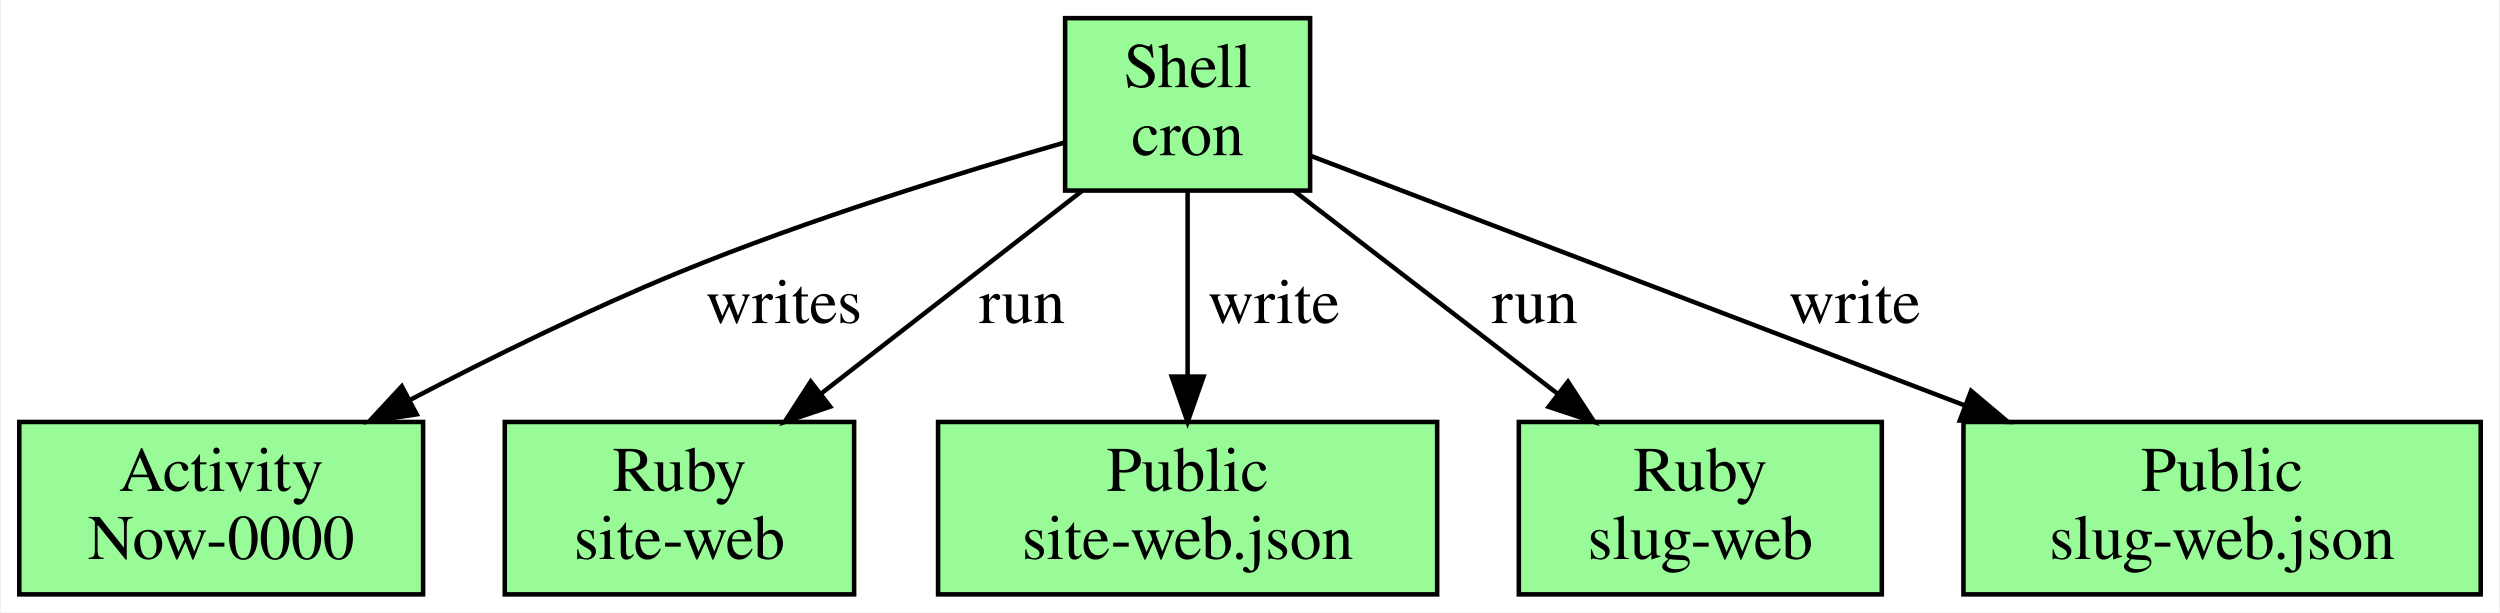
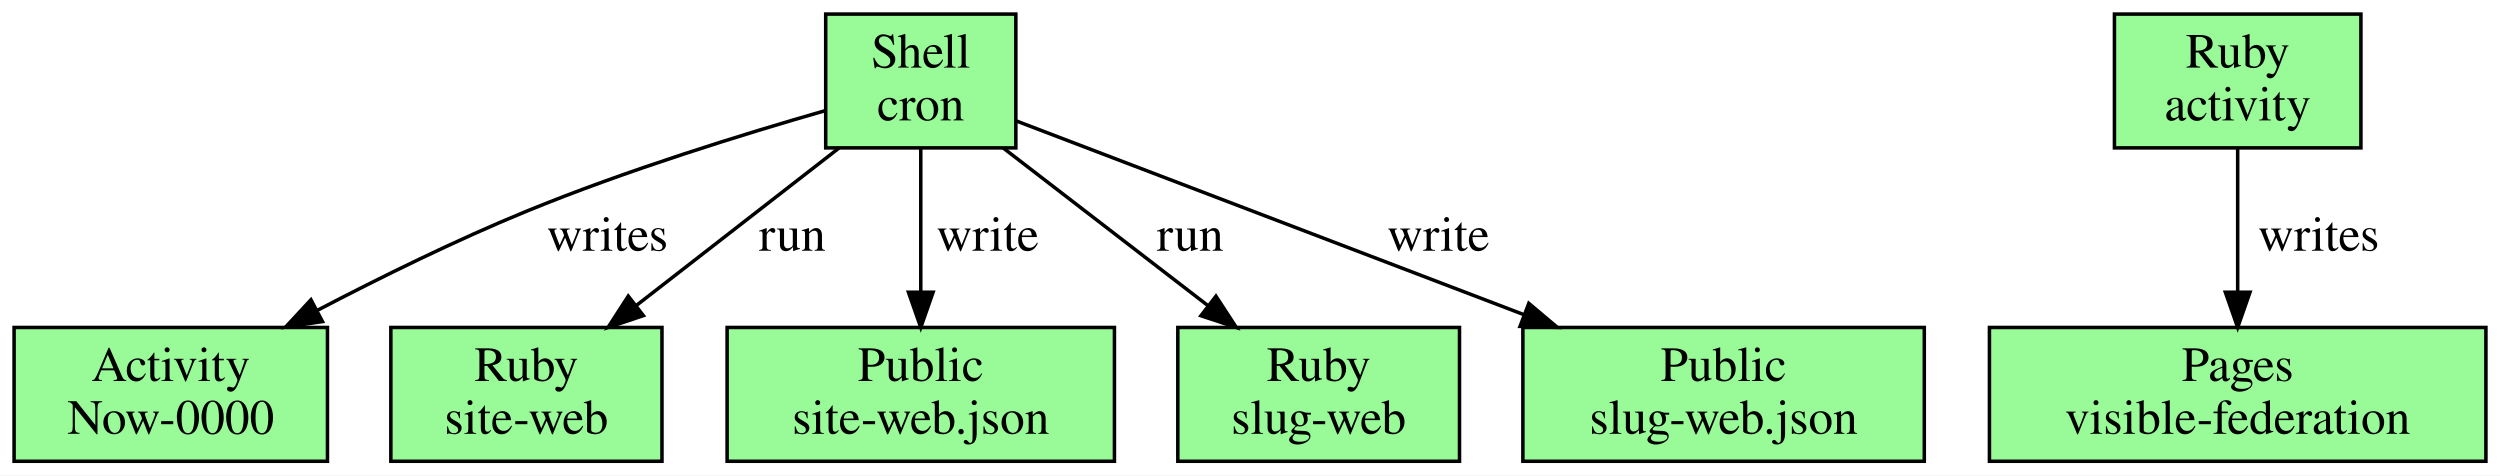
- <svg xmlns="http://www.w3.org/2000/svg" width="551pt" height="135pt" viewBox="0.00 0.00 550.50 135.00">
+ <svg xmlns="http://www.w3.org/2000/svg" width="710pt" height="135pt" viewBox="0.00 0.00 710.00 135.00">
  <g id="graph0" class="graph" transform="scale(1 1) rotate(0) translate(4 131)">
-     <polygon fill="white" stroke="transparent" points="-4,4 -4,-131 546.5,-131 546.5,4 -4,4" />
+     <polygon fill="white" stroke="transparent" points="-4,4 -4,-131 706,-131 706,4 -4,4" />
    <g id="node1" class="node">
      <polygon fill="palegreen" stroke="black" points="284.5,-127 230.5,-127 230.5,-89 284.5,-89 284.5,-127" />
      <text text-anchor="middle" x="257.5" y="-111.8" font-family="Times,serif" font-size="14.00">Shell</text>
      <text text-anchor="middle" x="257.5" y="-96.8" font-family="Times,serif" font-size="14.00">cron</text>
    </g>
    <g id="node2" class="node">
      <polygon fill="palegreen" stroke="black" points="89,-38 0,-38 0,0 89,0 89,-38" />
      <text text-anchor="middle" x="44.5" y="-22.8" font-family="Times,serif" font-size="14.00">Activity</text>
      <text text-anchor="middle" x="44.5" y="-7.8" font-family="Times,serif" font-size="14.00">Now-0000</text>
    </g>
    <g id="edge1" class="edge">
      <path fill="none" stroke="black" d="M230.37,-99.58C207.42,-92.99 173.84,-82.63 145.5,-71 125.54,-62.81 104.11,-52.26 86.15,-42.88" />
      <polygon fill="black" stroke="black" points="87.58,-39.68 77.1,-38.1 84.31,-45.87 87.58,-39.68" />
      <text text-anchor="middle" x="168.5" y="-59.8" font-family="Times,serif" font-size="14.00">writes</text>
    </g>
    <g id="node3" class="node">
      <polygon fill="palegreen" stroke="black" points="184,-38 107,-38 107,0 184,0 184,-38" />
      <text text-anchor="middle" x="145.5" y="-22.8" font-family="Times,serif" font-size="14.00">Ruby</text>
      <text text-anchor="middle" x="145.5" y="-7.8" font-family="Times,serif" font-size="14.00">site-web</text>
    </g>
    <g id="edge2" class="edge">
      <path fill="none" stroke="black" d="M234.29,-88.97C217.62,-76.03 194.97,-58.43 176.72,-44.25" />
      <polygon fill="black" stroke="black" points="178.72,-41.37 168.68,-38 174.43,-46.9 178.72,-41.37" />
      <text text-anchor="middle" x="221" y="-59.8" font-family="Times,serif" font-size="14.00">run</text>
    </g>
    <g id="node4" class="node">
      <polygon fill="palegreen" stroke="black" points="312.5,-38 202.5,-38 202.5,0 312.5,0 312.5,-38" />
      <text text-anchor="middle" x="257.5" y="-22.8" font-family="Times,serif" font-size="14.00">Public</text>
      <text text-anchor="middle" x="257.5" y="-7.8" font-family="Times,serif" font-size="14.00">site-web.json</text>
    </g>
    <g id="edge3" class="edge">
      <path fill="none" stroke="black" d="M257.5,-88.97C257.5,-77.19 257.5,-61.56 257.5,-48.16" />
      <polygon fill="black" stroke="black" points="261,-48 257.5,-38 254,-48 261,-48" />
      <text text-anchor="middle" x="276.5" y="-59.8" font-family="Times,serif" font-size="14.00">write</text>
    </g>
    <g id="node5" class="node">
      <polygon fill="palegreen" stroke="black" points="410.5,-38 330.5,-38 330.5,0 410.5,0 410.5,-38" />
      <text text-anchor="middle" x="370.5" y="-22.8" font-family="Times,serif" font-size="14.00">Ruby</text>
      <text text-anchor="middle" x="370.5" y="-7.8" font-family="Times,serif" font-size="14.00">slug-web</text>
    </g>
    <g id="edge4" class="edge">
      <path fill="none" stroke="black" d="M280.91,-88.97C297.73,-76.03 320.59,-58.43 339,-44.25" />
      <polygon fill="black" stroke="black" points="341.33,-46.88 347.12,-38 337.06,-41.33 341.33,-46.88" />
      <text text-anchor="middle" x="334" y="-59.8" font-family="Times,serif" font-size="14.00">run</text>
    </g>
    <g id="node6" class="node">
      <polygon fill="palegreen" stroke="black" points="542.5,-38 428.5,-38 428.5,0 542.5,0 542.5,-38" />
      <text text-anchor="middle" x="485.5" y="-22.8" font-family="Times,serif" font-size="14.00">Public</text>
      <text text-anchor="middle" x="485.5" y="-7.8" font-family="Times,serif" font-size="14.00">slug-web.json</text>
    </g>
    <g id="edge5" class="edge">
      <path fill="none" stroke="black" d="M284.55,-96.68C319.9,-83.19 382.71,-59.22 428.73,-41.66" />
      <polygon fill="black" stroke="black" points="430.18,-44.85 438.28,-38.02 427.69,-38.31 430.18,-44.85" />
      <text text-anchor="middle" x="404.5" y="-59.8" font-family="Times,serif" font-size="14.00">write</text>
    </g>
+     <g id="node7" class="node">
+       <polygon fill="palegreen" stroke="black" points="666.5,-127 596.5,-127 596.5,-89 666.5,-89 666.5,-127" />
+       <text text-anchor="middle" x="631.5" y="-111.8" font-family="Times,serif" font-size="14.00">Ruby</text>
+       <text text-anchor="middle" x="631.5" y="-96.8" font-family="Times,serif" font-size="14.00">activity</text>
+     </g>
+     <g id="node8" class="node">
+       <polygon fill="palegreen" stroke="black" points="702,-38 561,-38 561,0 702,0 702,-38" />
+       <text text-anchor="middle" x="631.5" y="-22.8" font-family="Times,serif" font-size="14.00">Pages</text>
+       <text text-anchor="middle" x="631.5" y="-7.8" font-family="Times,serif" font-size="14.00">visible-federation</text>
+     </g>
+     <g id="edge6" class="edge">
+       <path fill="none" stroke="black" d="M631.5,-88.97C631.5,-77.19 631.5,-61.56 631.5,-48.16" />
+       <polygon fill="black" stroke="black" points="635,-48 631.5,-38 628,-48 635,-48" />
+       <text text-anchor="middle" x="654.5" y="-59.8" font-family="Times,serif" font-size="14.00">writes</text>
+     </g>
  </g>
</svg>
